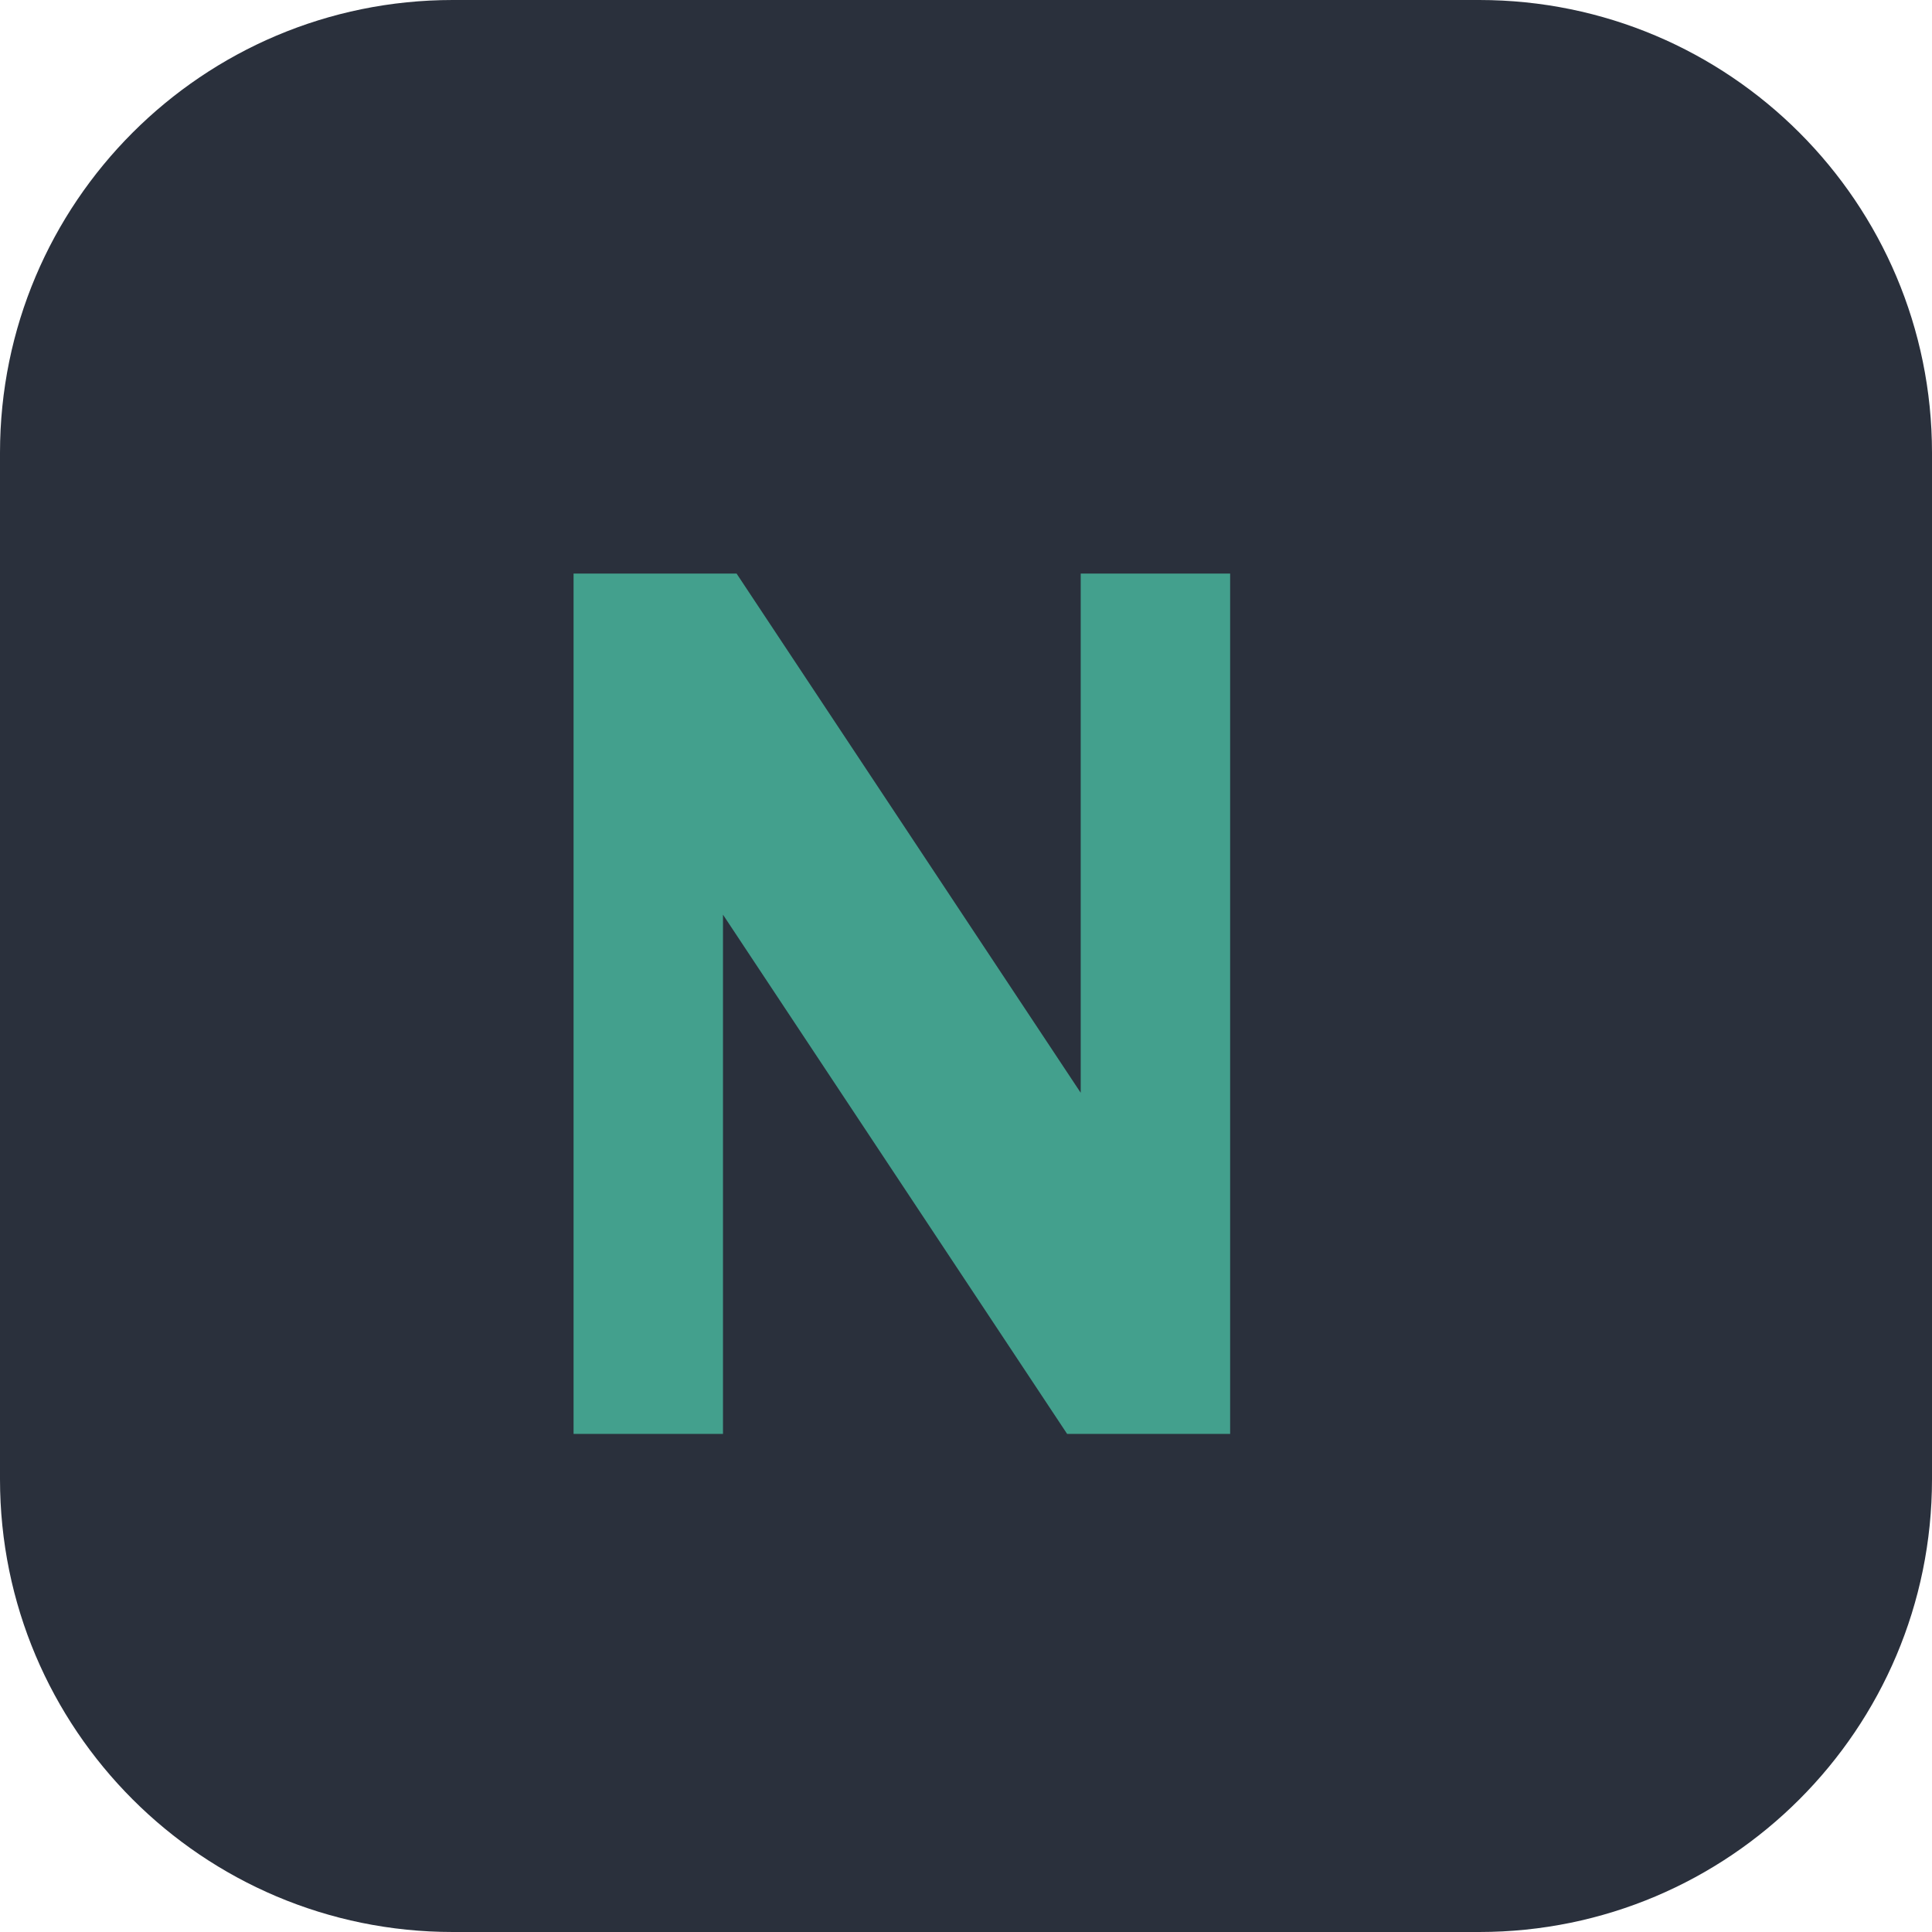
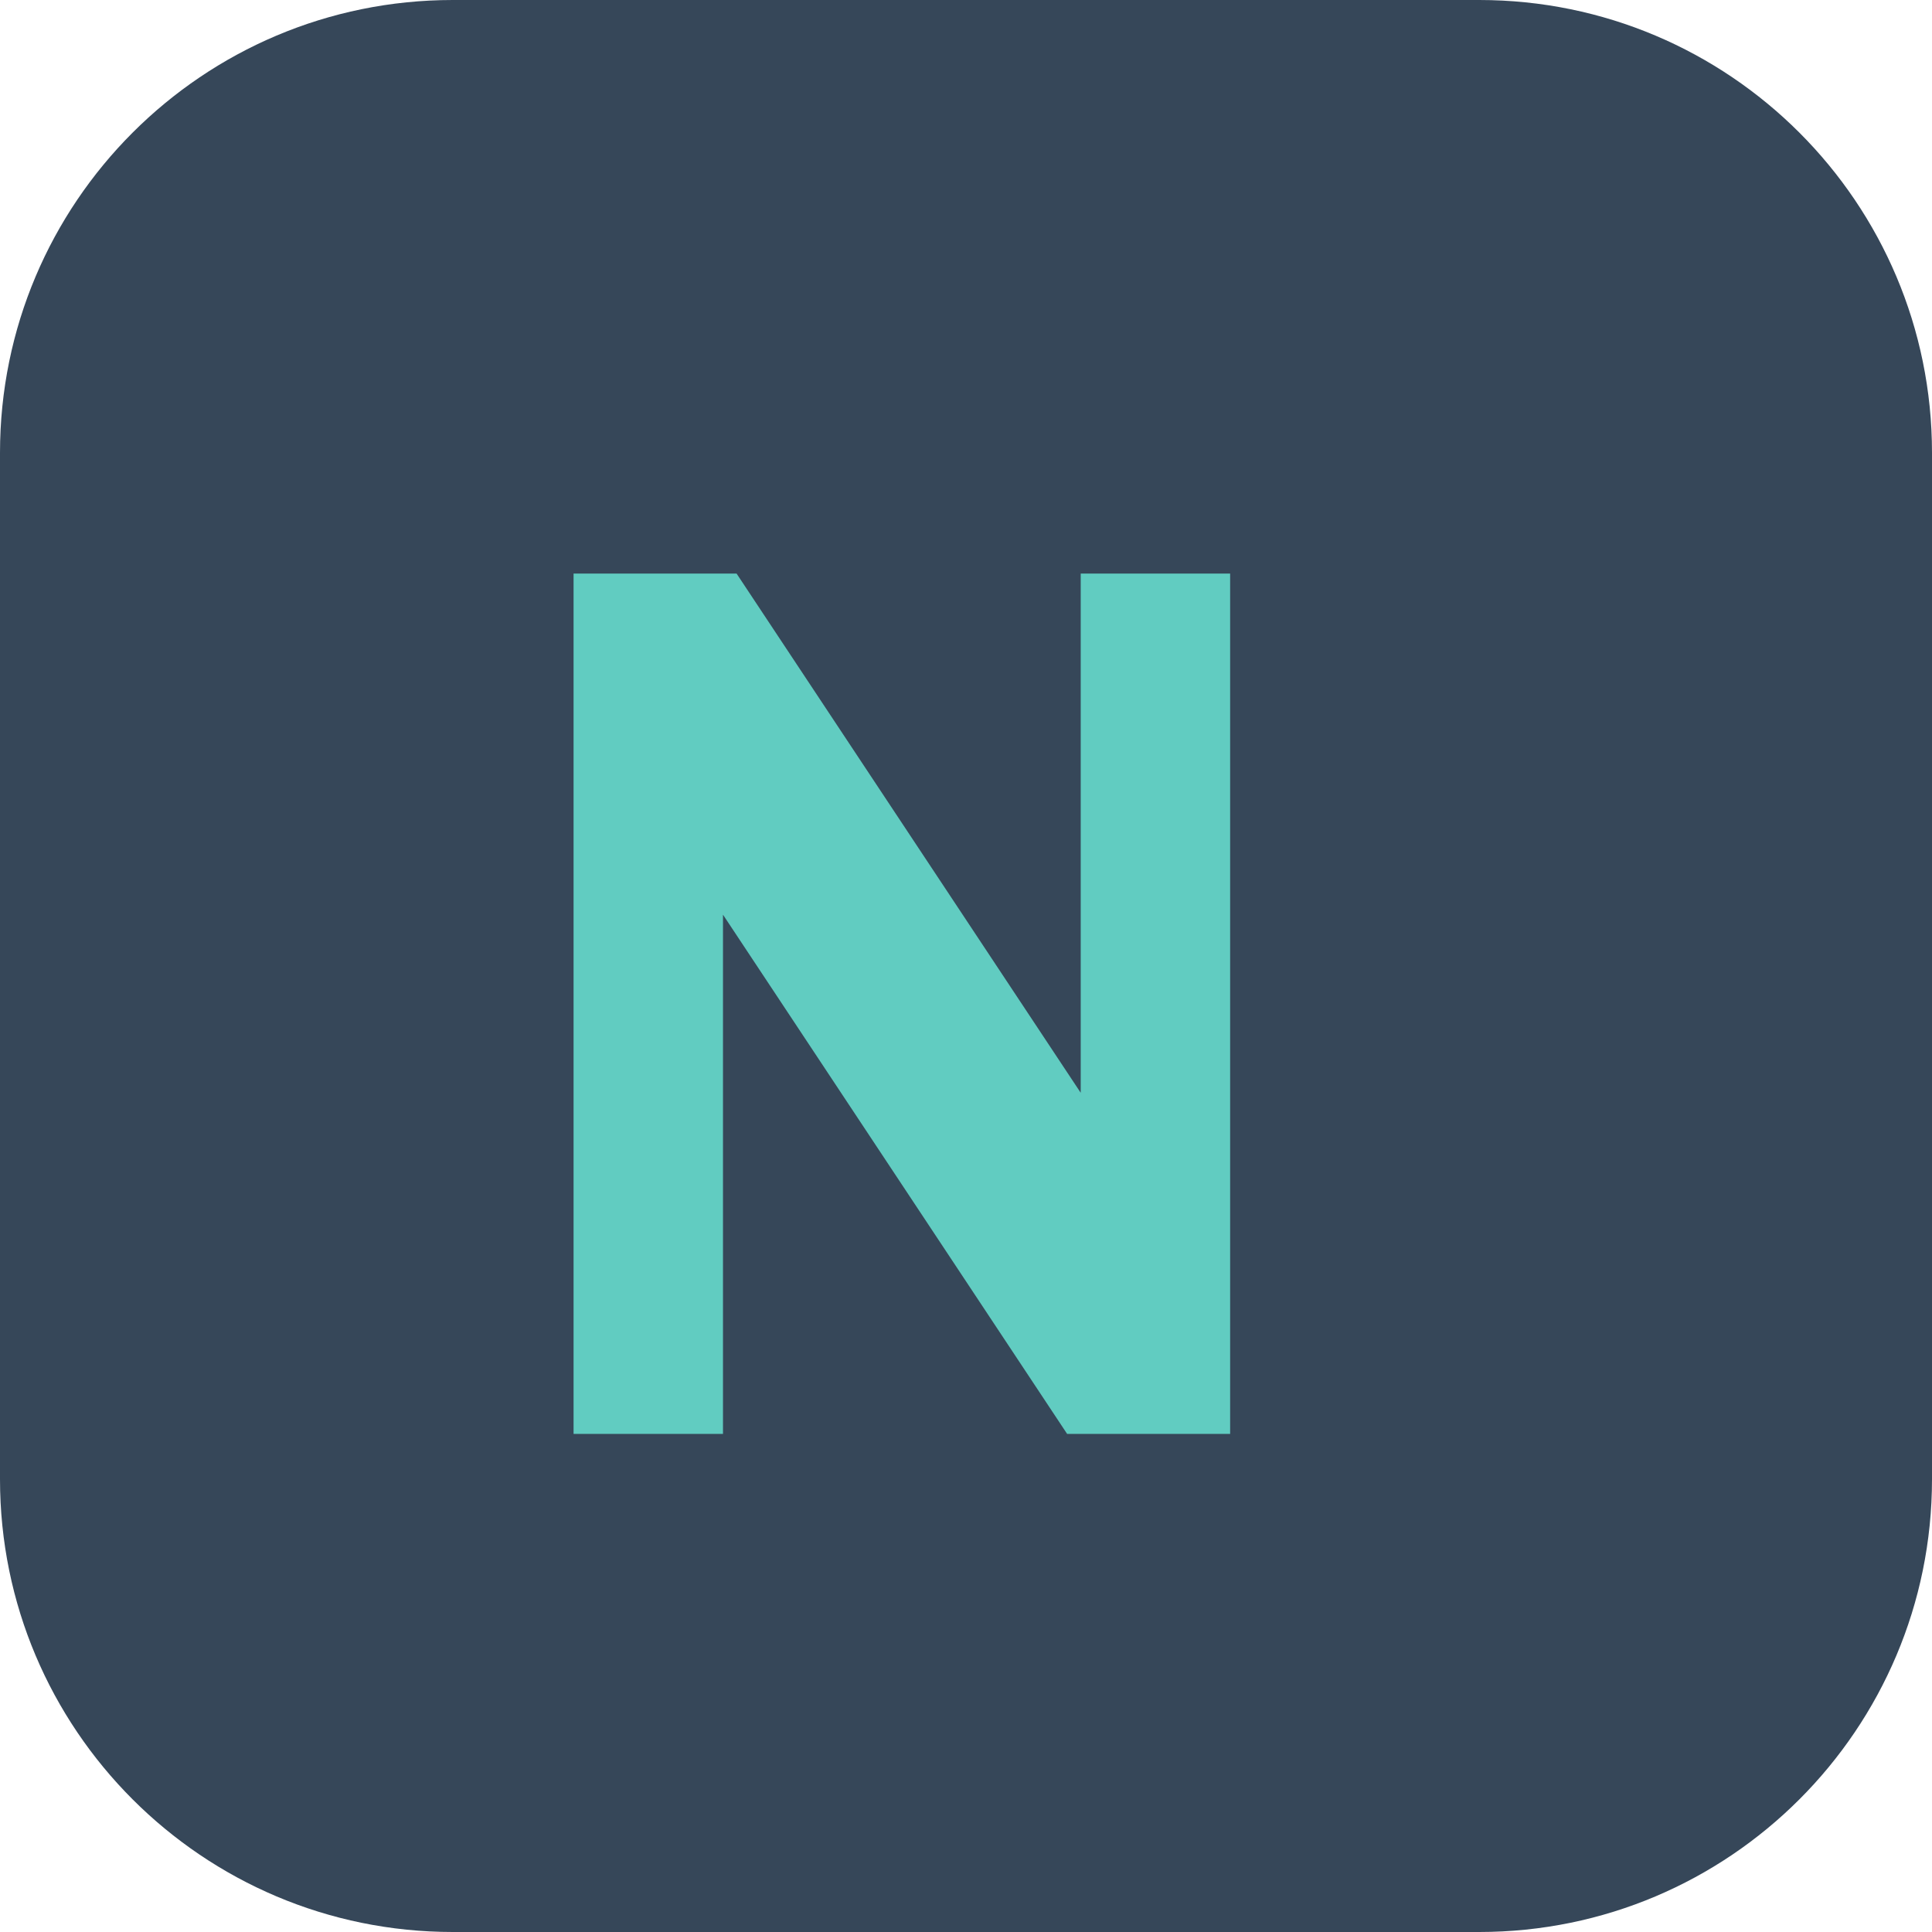
<svg xmlns="http://www.w3.org/2000/svg" width="256" height="256" viewBox="0 0 256 256" fill="none">
-   <rect width="256" height="256" rx="60" fill="#2a303c" />
-   <path d="M76 190V76H97.6L143.2 144.8V76H163V190H141.4L95.8 121.2V190H76Z" fill="#43a08d" />
+   <rect width="256" height="256" rx="60" fill="hsl(210 25% 28%)" />
+   <path d="M76 190V76H97.6L143.2 144.8V76H163V190H141.4L95.8 121.2V190H76Z" fill="hsl(174 51% 59%)" />
</svg>
